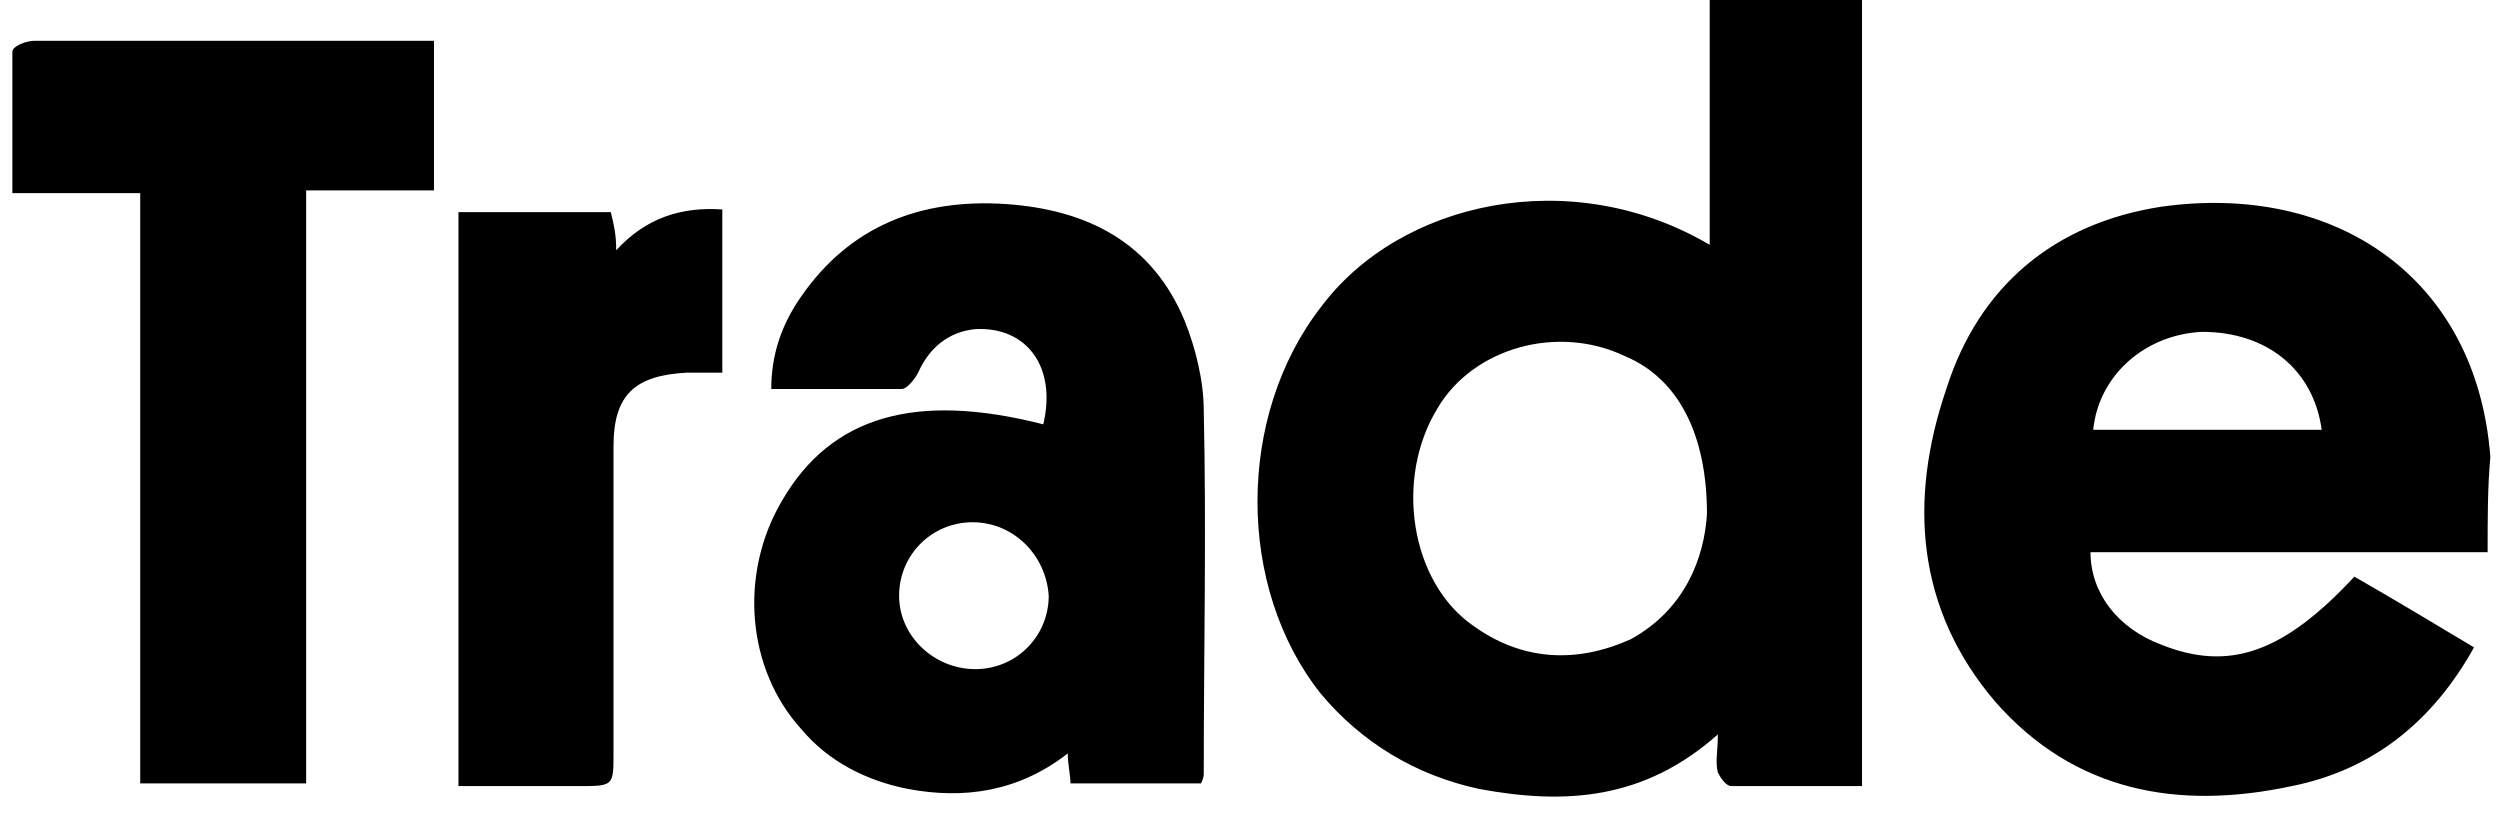
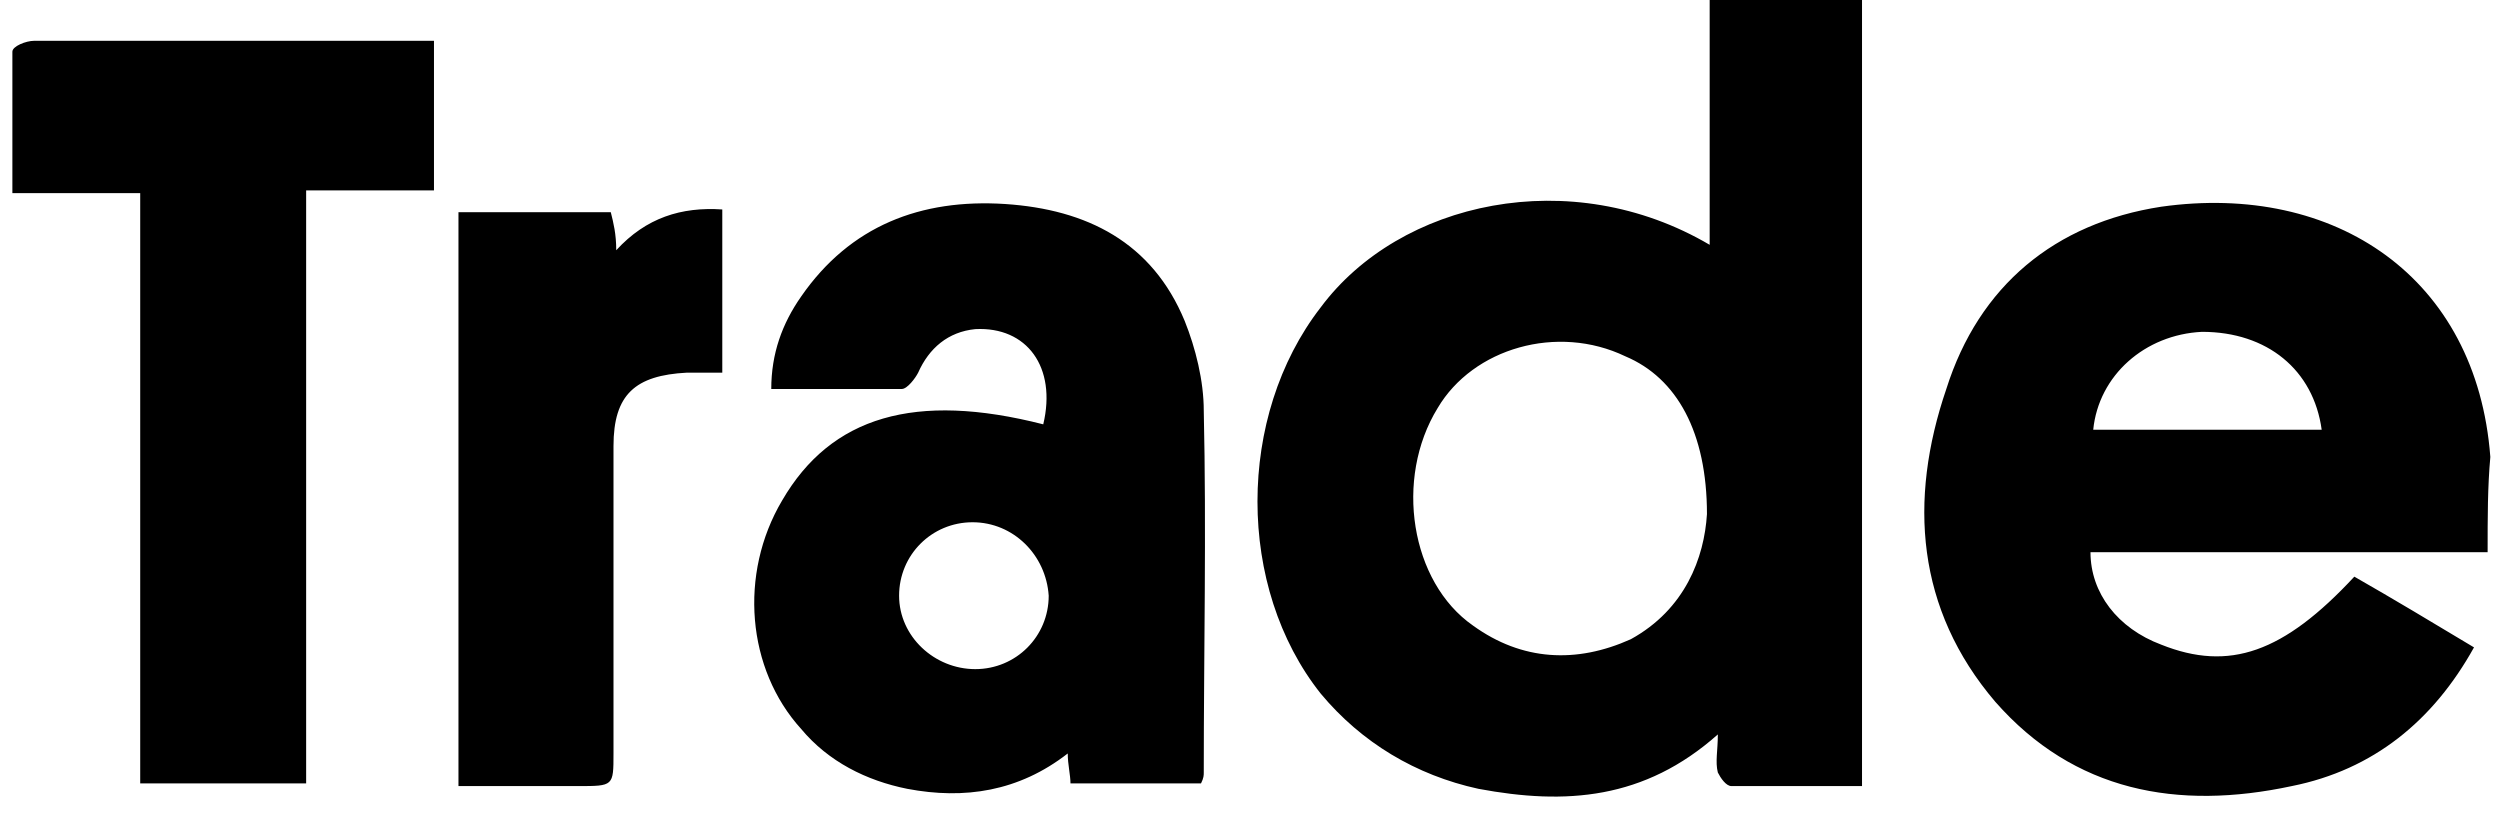
- <svg xmlns="http://www.w3.org/2000/svg" viewBox="0 0 91 30.3" width="91" height="30">
-   <switch>
-     <g class="inherit-fill">
-       <path d="M62.4 9V0H68v28.9h-4.8c-.2 0-.4-.3-.5-.5-.1-.4 0-.8 0-1.4-2.7 2.4-5.6 2.6-8.8 2-2.3-.5-4.3-1.7-5.8-3.5-3.1-3.9-3.1-10.2 0-14.2C51 7.4 57.3 6 62.4 9zm-.1 9.9c0-3-1.1-5-3-5.8-2.5-1.2-5.6-.3-6.9 1.9-1.6 2.6-1 6.4 1.3 8 1.8 1.3 3.8 1.4 5.8.5 2-1.1 2.7-3 2.8-4.6zM91 20.3H76.4c0 1.5 1 2.8 2.6 3.4 2.5 1 4.5.3 7.1-2.5 1.4.8 2.9 1.7 4.4 2.6-1.5 2.7-3.7 4.5-6.7 5.1-4.2.9-8 .2-10.9-3.1-2.9-3.4-3.2-7.4-1.8-11.5 1.2-3.8 4-6.1 7.9-6.7 6.4-.9 11.6 2.6 12.1 9.2-.1 1.1-.1 2.2-.1 3.5zm-14.5-4.5h8.4c-.3-2.2-2-3.6-4.4-3.6-2.1.1-3.8 1.6-4 3.6zM37.9 15.6c.5-2.1-.6-3.6-2.5-3.5-1 .1-1.7.7-2.1 1.6-.1.2-.4.6-.6.6h-4.8c0-1.3.4-2.4 1.1-3.4 1.8-2.6 4.4-3.6 7.5-3.4 3 .2 5.4 1.4 6.6 4.3.4 1 .7 2.2.7 3.3.1 4.4 0 8.9 0 13.3 0 .1 0 .2-.1.4h-4.8c0-.3-.1-.7-.1-1.1-1.8 1.4-3.8 1.7-5.9 1.3-1.5-.3-2.9-1-3.9-2.2-2-2.2-2.3-5.7-.7-8.4 1.8-3.1 4.9-4 9.6-2.8zm-2.6 3.6c-1.5 0-2.7 1.2-2.7 2.7 0 1.5 1.3 2.7 2.8 2.7 1.5 0 2.7-1.2 2.7-2.7-.1-1.5-1.3-2.7-2.8-2.7zM0 7.1V1.9c0-.2.5-.4.8-.4h14.7V7h-4.7v21.8H4.7V7.1H0zM22.2 9.2c1.1-1.2 2.4-1.6 3.9-1.5v6h-1.3c-1.9.1-2.7.8-2.7 2.7v11.3c0 1.2 0 1.2-1.3 1.2h-4.4V7.8H22c.1.4.2.8.2 1.4z" />
-     </g>
-   </switch>
+ <svg xmlns="http://www.w3.org/2000/svg" width="83" height="27" viewBox="0 0 83 27" fill="none">
+   <g>
+     <path class="inherit-fill" d="M56.761 8.128V0H61.819V26.098H57.484C57.303 26.098 57.123 25.827 57.032 25.647C56.942 25.286 57.032 24.924 57.032 24.383C54.594 26.55 51.975 26.73 49.085 26.189C47.008 25.737 45.202 24.654 43.848 23.028C41.048 19.506 41.048 13.817 43.848 10.204C46.467 6.683 52.156 5.418 56.761 8.128ZM56.671 17.068C56.671 14.359 55.678 12.553 53.962 11.83C51.704 10.746 48.905 11.559 47.731 13.546C46.286 15.894 46.828 19.325 48.905 20.77C50.53 21.944 52.336 22.035 54.143 21.222C55.949 20.229 56.581 18.513 56.671 17.068V17.068ZM82.589 18.332H69.404C69.404 19.687 70.307 20.861 71.752 21.402C74.01 22.305 75.816 21.673 78.164 19.145C79.428 19.867 80.783 20.68 82.137 21.493C80.783 23.931 78.796 25.556 76.087 26.098C72.294 26.911 68.862 26.279 66.243 23.299C63.625 20.229 63.354 16.616 64.618 12.914C65.702 9.482 68.23 7.405 71.752 6.863C77.532 6.05 82.228 9.211 82.679 15.171C82.589 16.165 82.589 17.158 82.589 18.332V18.332ZM69.495 14.268H77.08C76.809 12.282 75.274 11.017 73.107 11.017C71.21 11.108 69.675 12.462 69.495 14.268ZM34.636 14.088C35.088 12.191 34.095 10.837 32.379 10.927C31.476 11.017 30.844 11.559 30.483 12.372C30.392 12.553 30.121 12.914 29.941 12.914H25.606C25.606 11.74 25.967 10.746 26.599 9.843C28.225 7.495 30.573 6.592 33.372 6.773C36.081 6.954 38.249 8.037 39.332 10.656C39.694 11.559 39.965 12.643 39.965 13.636C40.055 17.61 39.965 21.673 39.965 25.647C39.965 25.737 39.965 25.827 39.874 26.008H35.54C35.54 25.737 35.449 25.376 35.449 25.015C33.824 26.279 32.018 26.55 30.121 26.189C28.767 25.918 27.502 25.286 26.599 24.202C24.793 22.215 24.522 19.055 25.967 16.616C27.593 13.817 30.392 13.004 34.636 14.088V14.088ZM32.289 17.339C30.934 17.339 29.85 18.422 29.85 19.777C29.85 21.131 31.024 22.215 32.379 22.215C33.733 22.215 34.817 21.131 34.817 19.777C34.727 18.422 33.643 17.339 32.289 17.339ZM0.411 6.412V1.716C0.411 1.535 0.862 1.355 1.133 1.355H14.408V6.321H10.164V26.008H4.655V6.412H0.411ZM20.459 8.308C21.452 7.224 22.626 6.863 23.98 6.954V12.372H22.806C21.091 12.462 20.368 13.094 20.368 14.81V25.015C20.368 26.098 20.368 26.098 19.194 26.098H15.221V7.044H20.278C20.368 7.405 20.459 7.766 20.459 8.308Z" fill="black" />
+   </g>
</svg>
